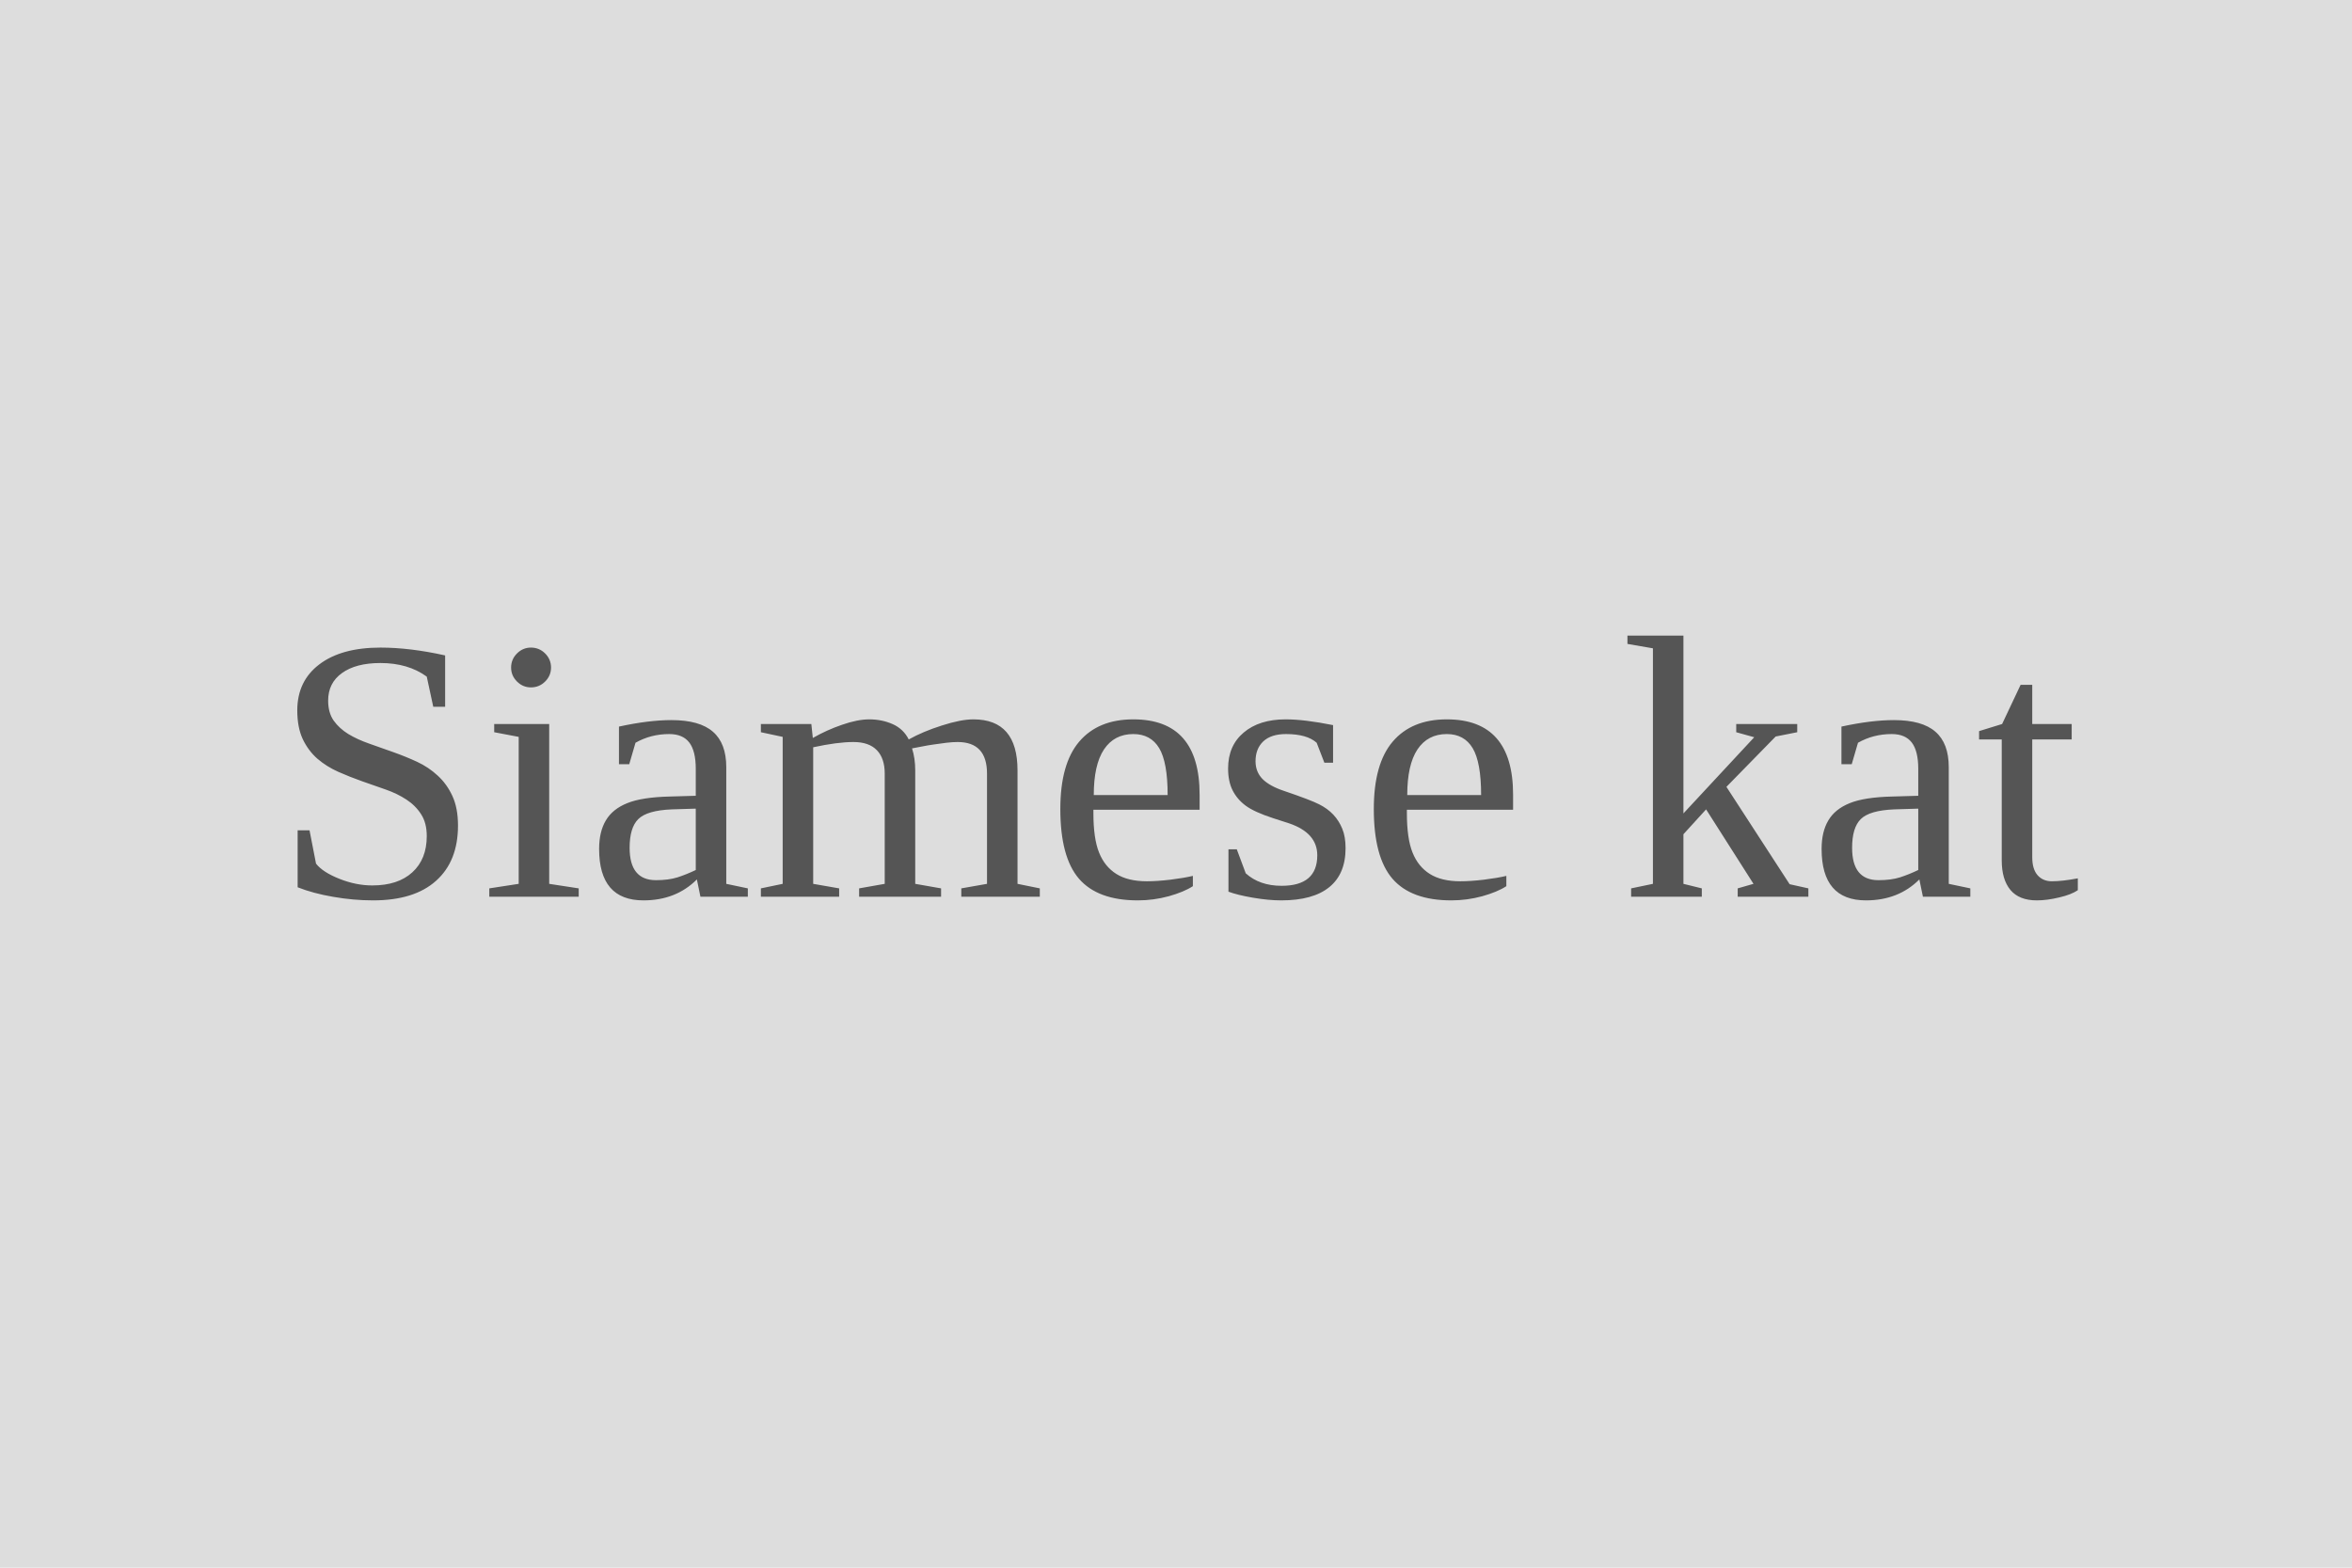
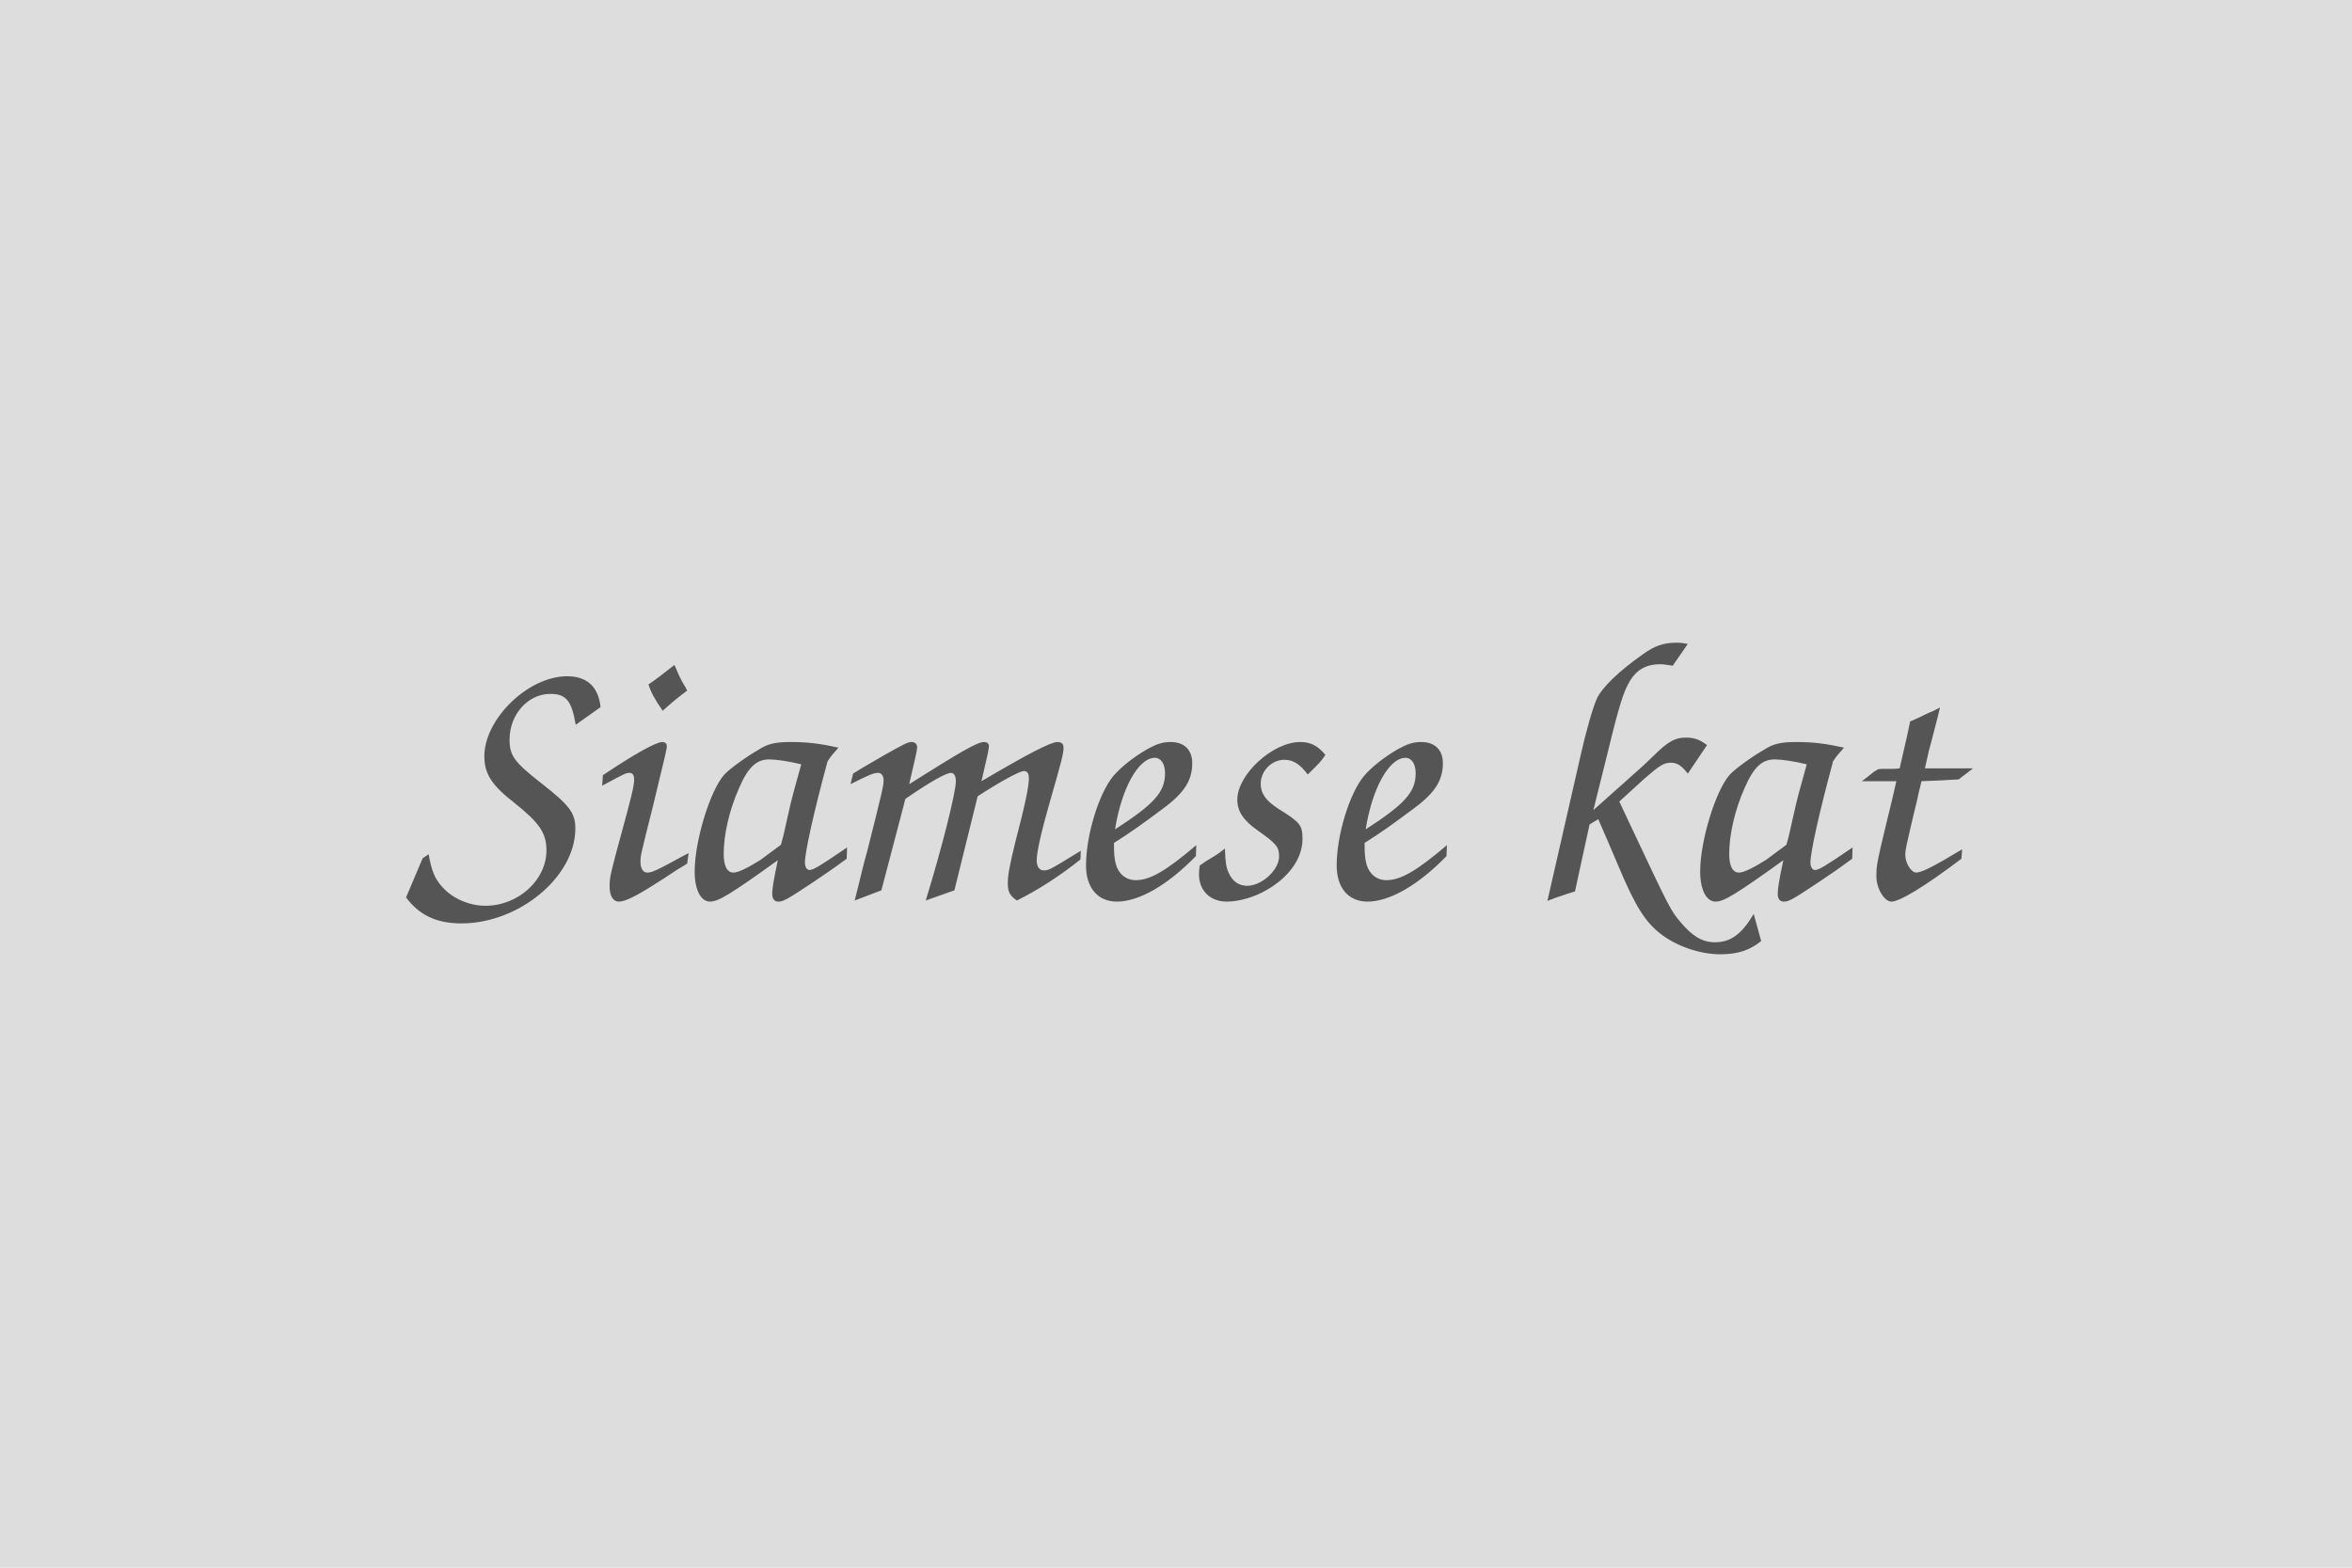
<svg xmlns="http://www.w3.org/2000/svg" width="300" height="200" viewBox="0 0 300 200">
  <rect width="100%" height="100%" fill="#ddd" />
-   <text x="50%" y="50%" text-anchor="middle" fill="#555" font-size="48" dy=".3em">Siamese kat</text>
+   <text font-family="Comic Sans MS, Comic Sans, cursive" x="50%" y="50%" text-anchor="middle" fill="#555" font-size="48" dy=".3em">Siamese kat</text>
</svg>
